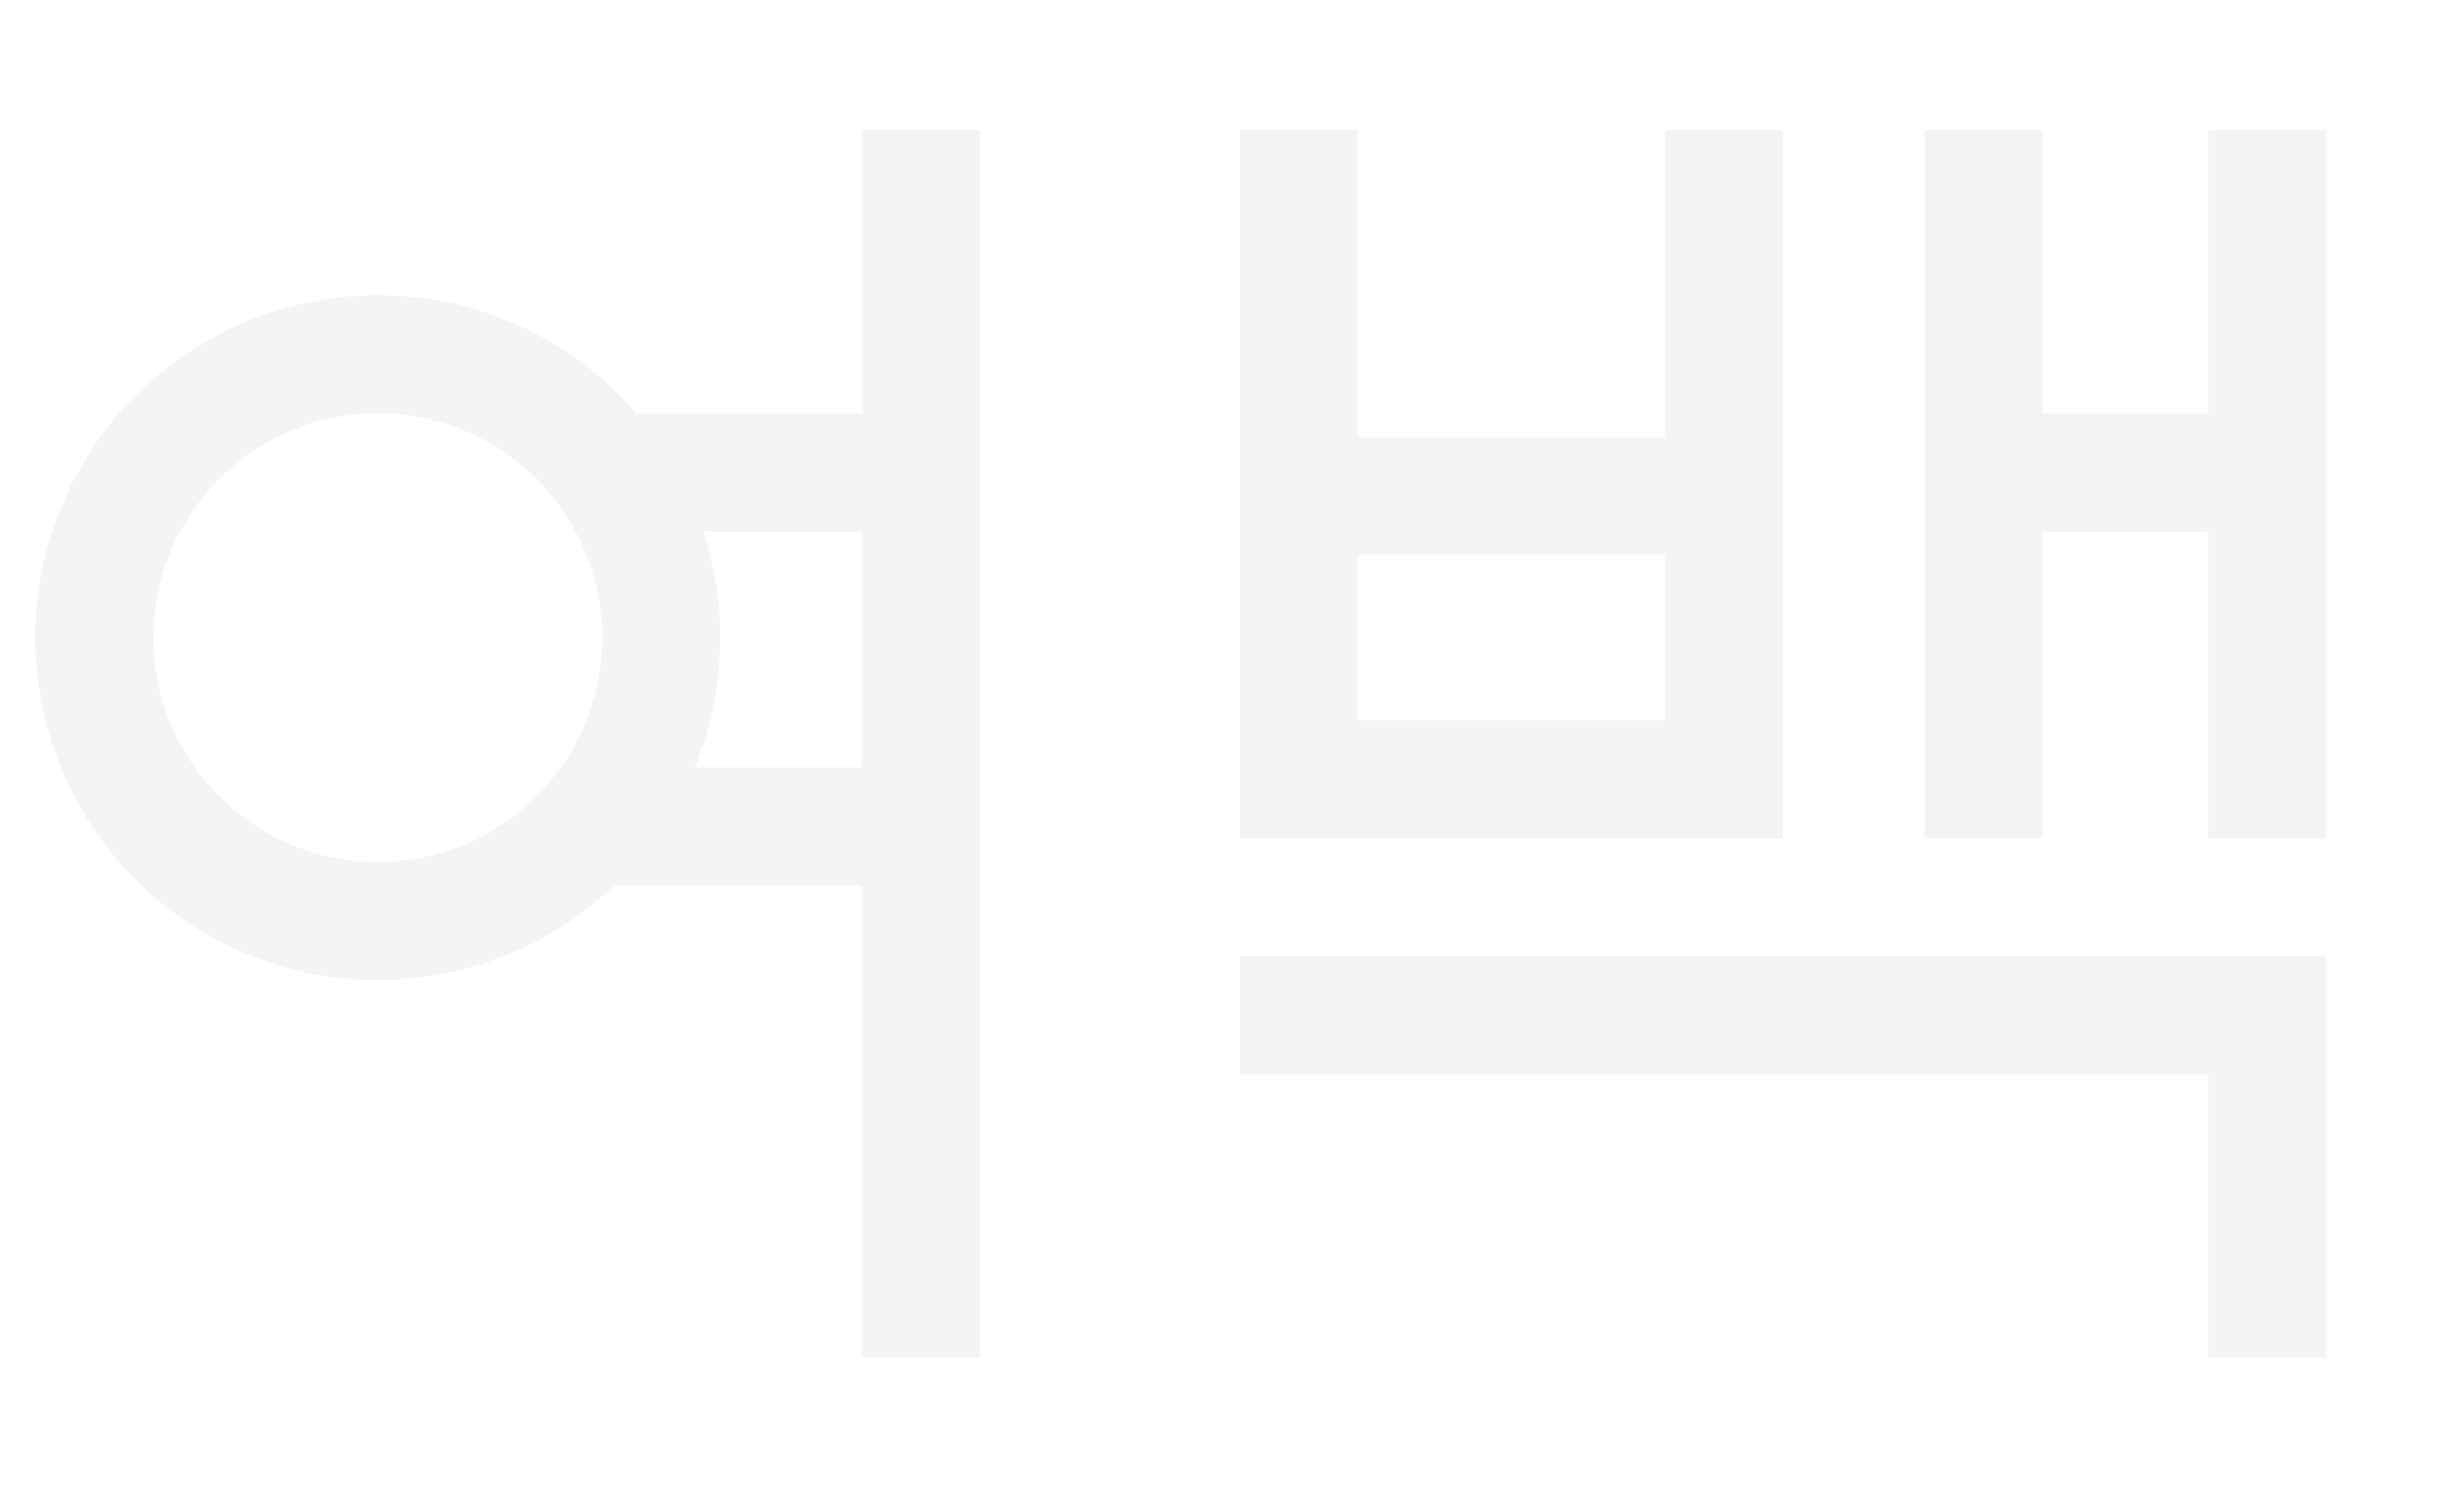
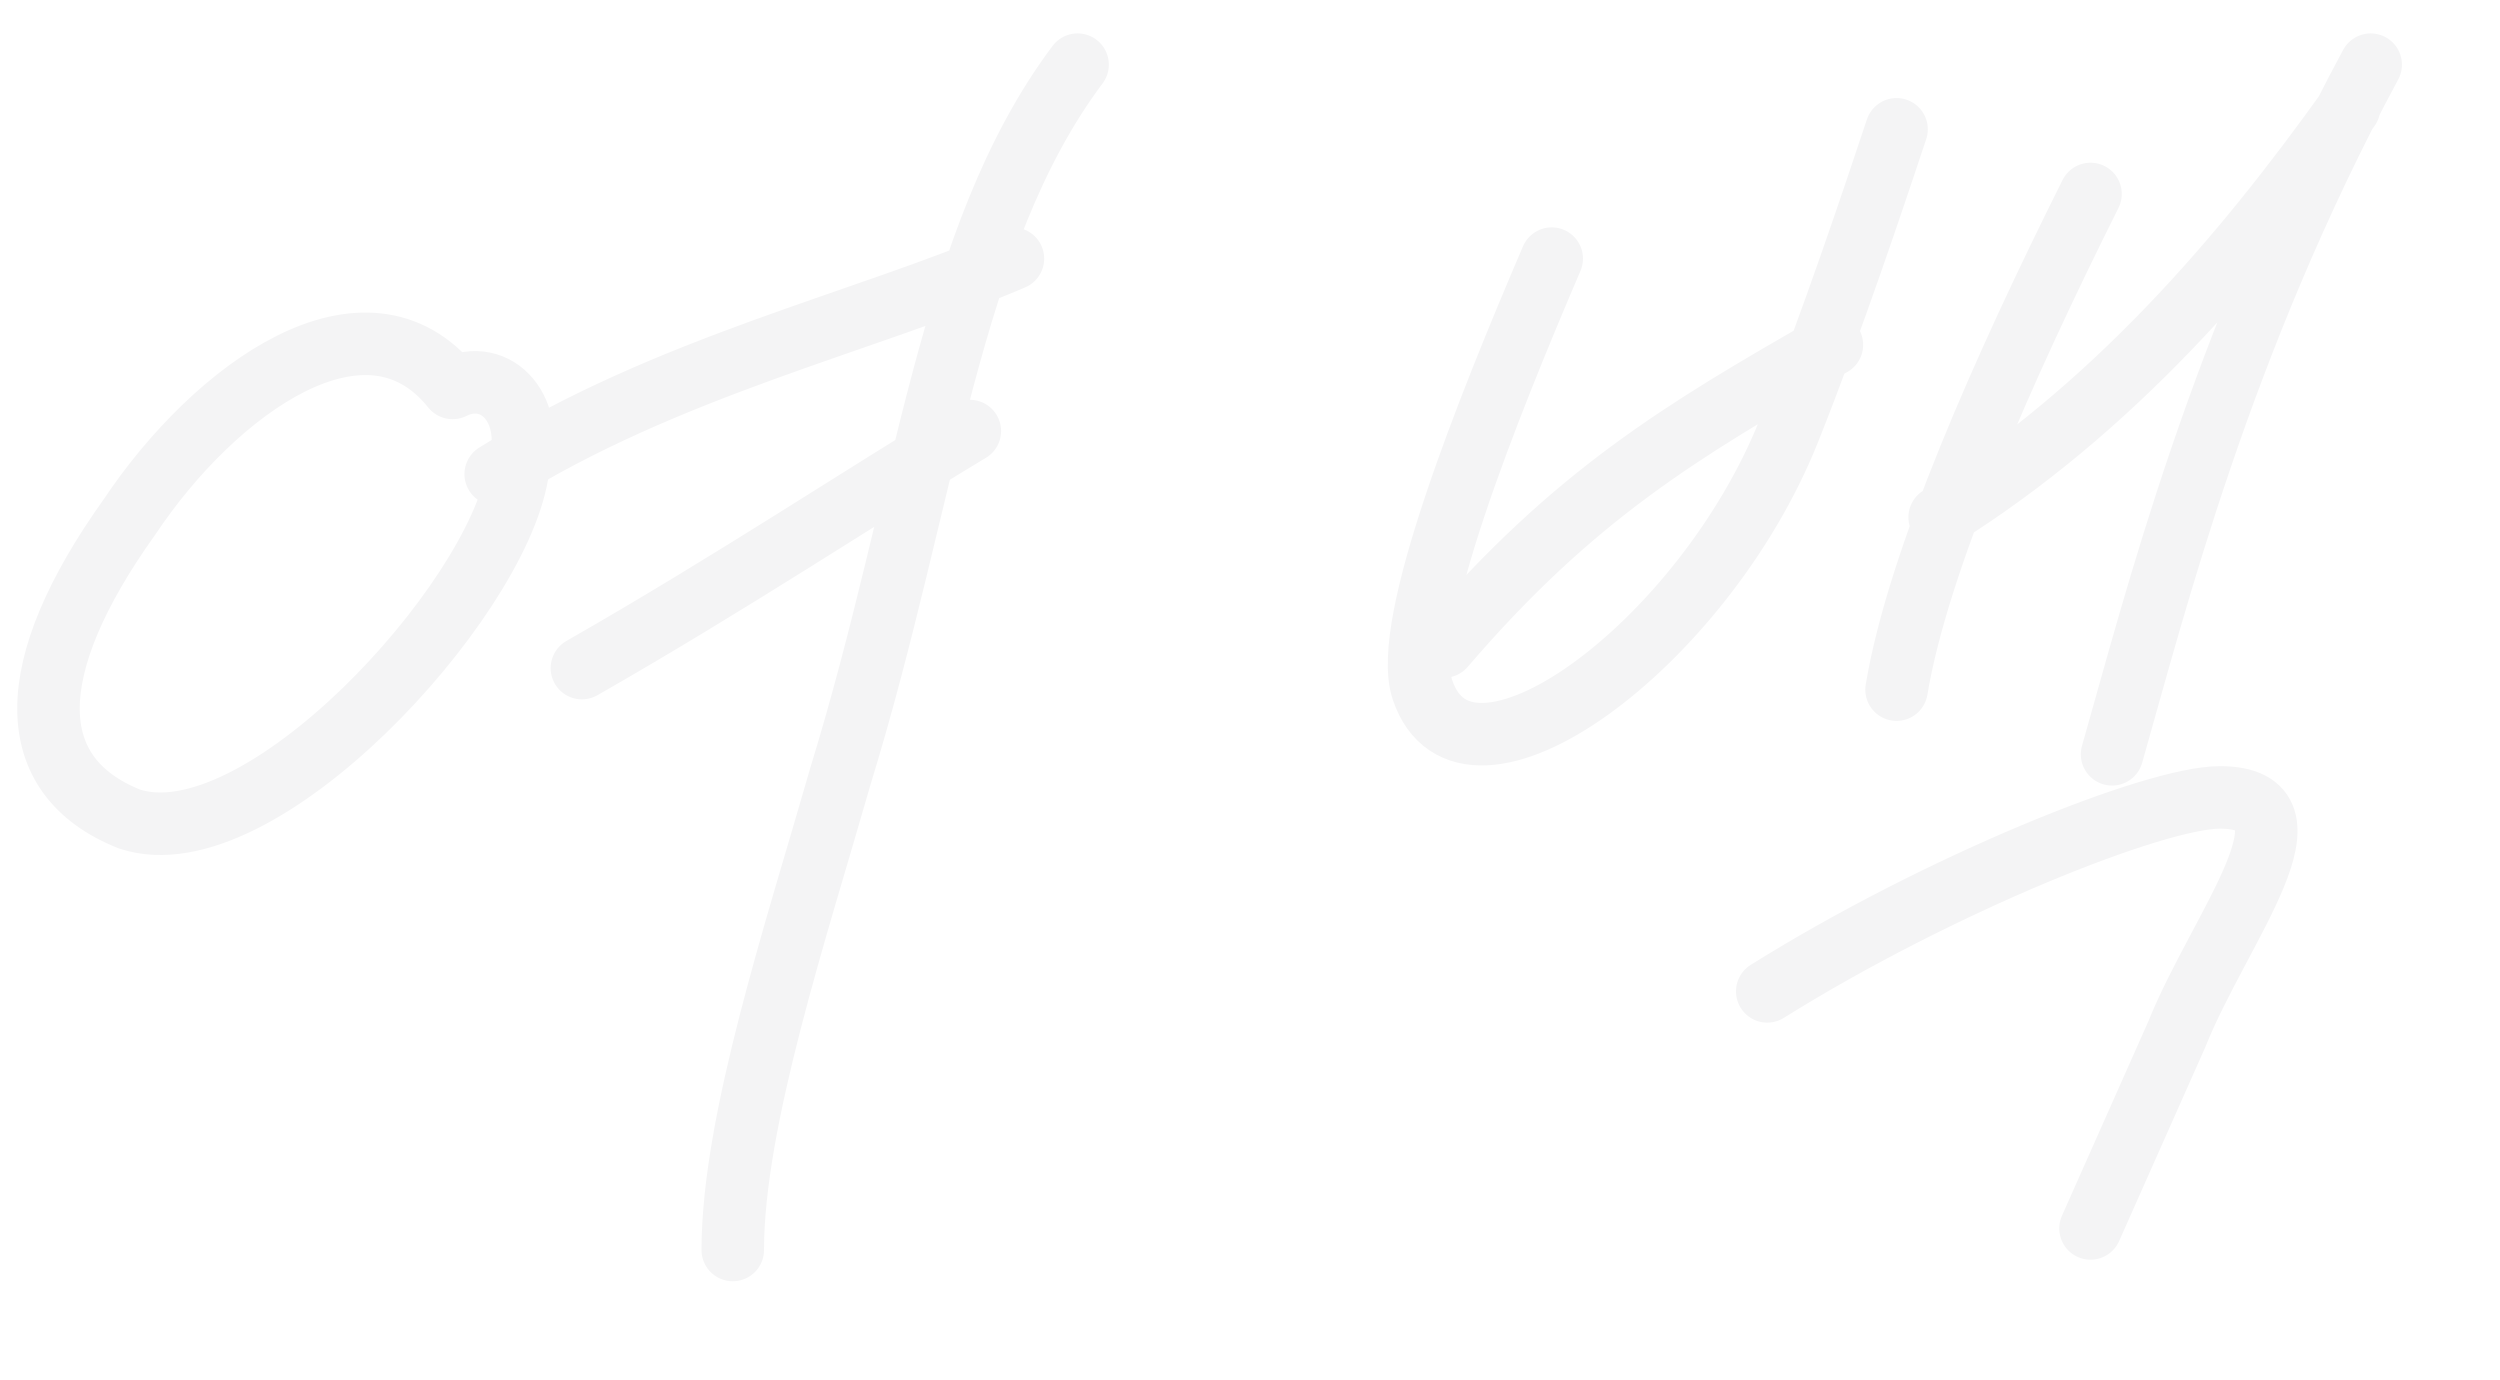
- <svg xmlns="http://www.w3.org/2000/svg" viewBox="0 0 104 64" role="img" aria-label="여백">
-   <g fill="none" stroke="#f4f4f5" stroke-width="5" stroke-linecap="square" stroke-linejoin="miter">
-     <circle cx="16" cy="27" r="12" />
-     <path d="M39 8V55M28 20H39M28 35H39M55 8V33H73V8M55 21H73M84 8V33M96 8V33M84 20H96M55 43H96V55" />
-   </g>
+ <svg xmlns="http://www.w3.org/2000/svg" viewBox="0 0 116 64" role="img" aria-label="여백">
+   <path d="M21 18C17 13 10 18 6 24C1 31 1 36 6 38C12 40 23 28 24 22C25 19 23 17 21 18M23 22C31 17 40 15 47 12M27 31C34 27 40 23 45 20M50 3C44 11 43 23 39 36C37 43 34 52 34 58M72 12C69 19 65 29 66 32C68 38 79 30 83 20C85 15 87 9 88 6M67 30C73 23 78 20 85 16M97 9C93 17 89 26 88 32M110 3C103 16 100 28 98 35M90 24C98 19 104 12 109 5M82 46C90 41 100 37 103 37C108 37 103 43 101 48L97 57" fill="none" stroke="#f4f4f5" stroke-width="2.9" stroke-linecap="round" stroke-linejoin="round" />
</svg>
